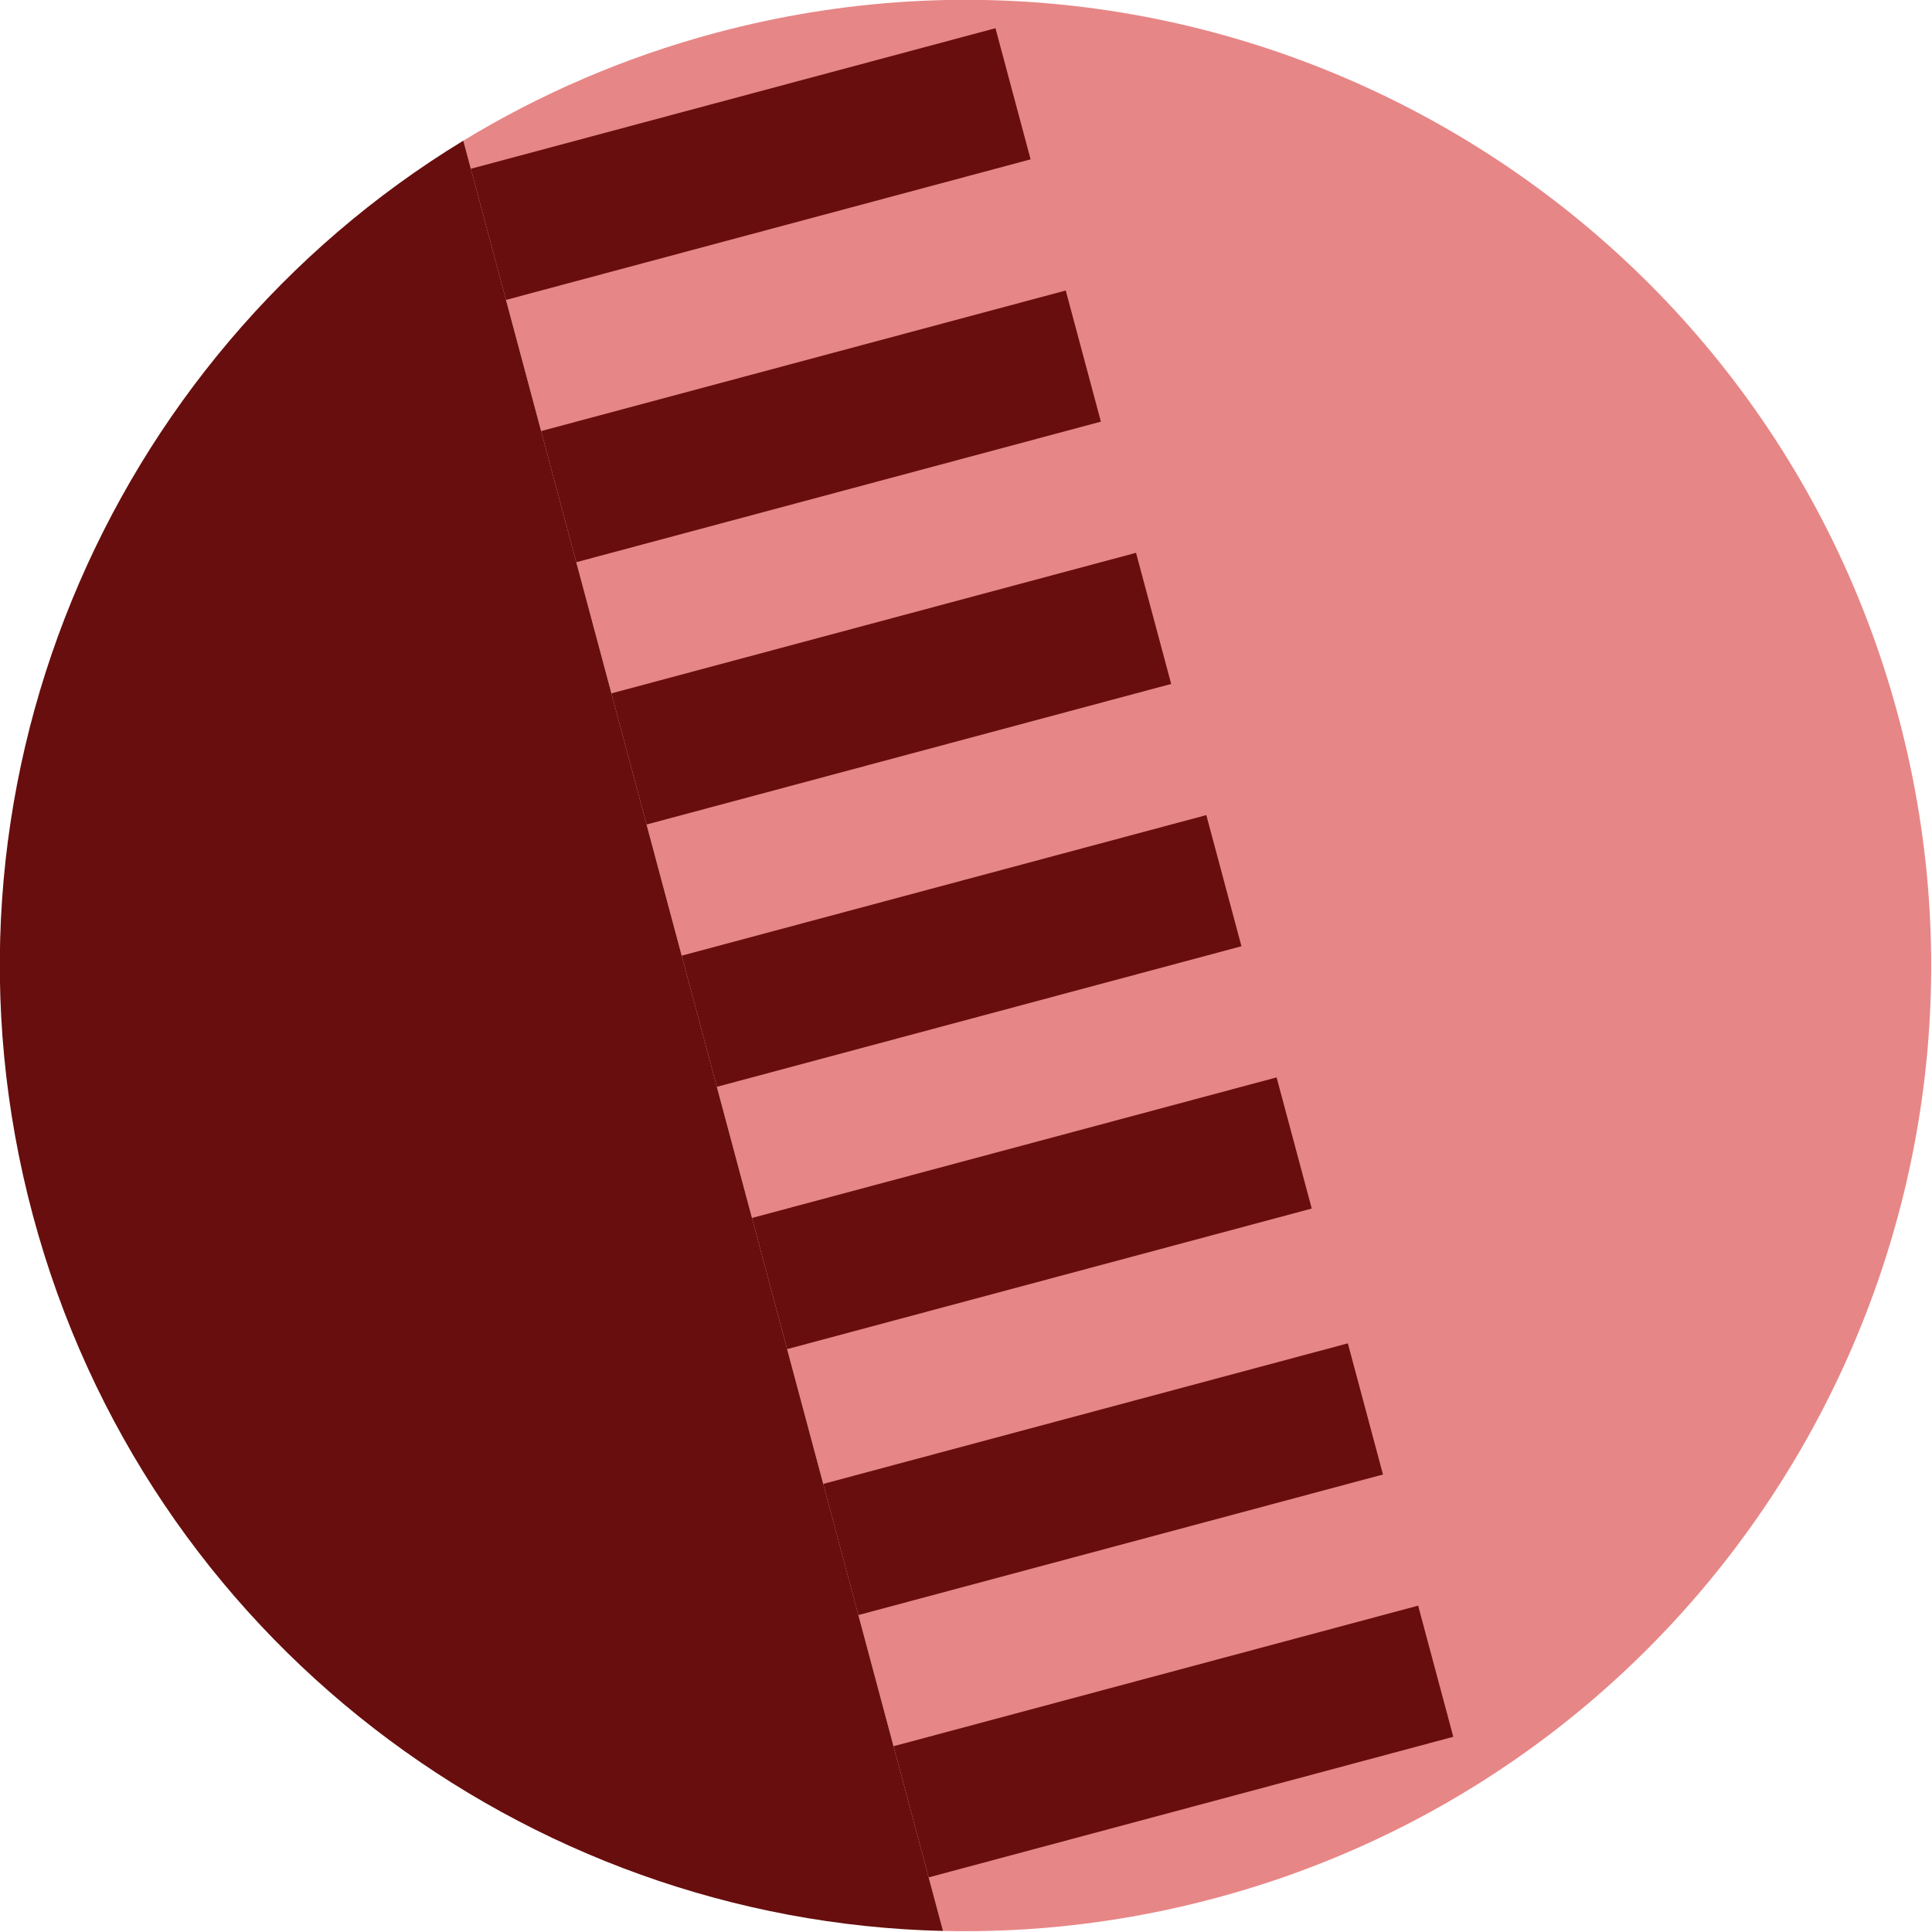
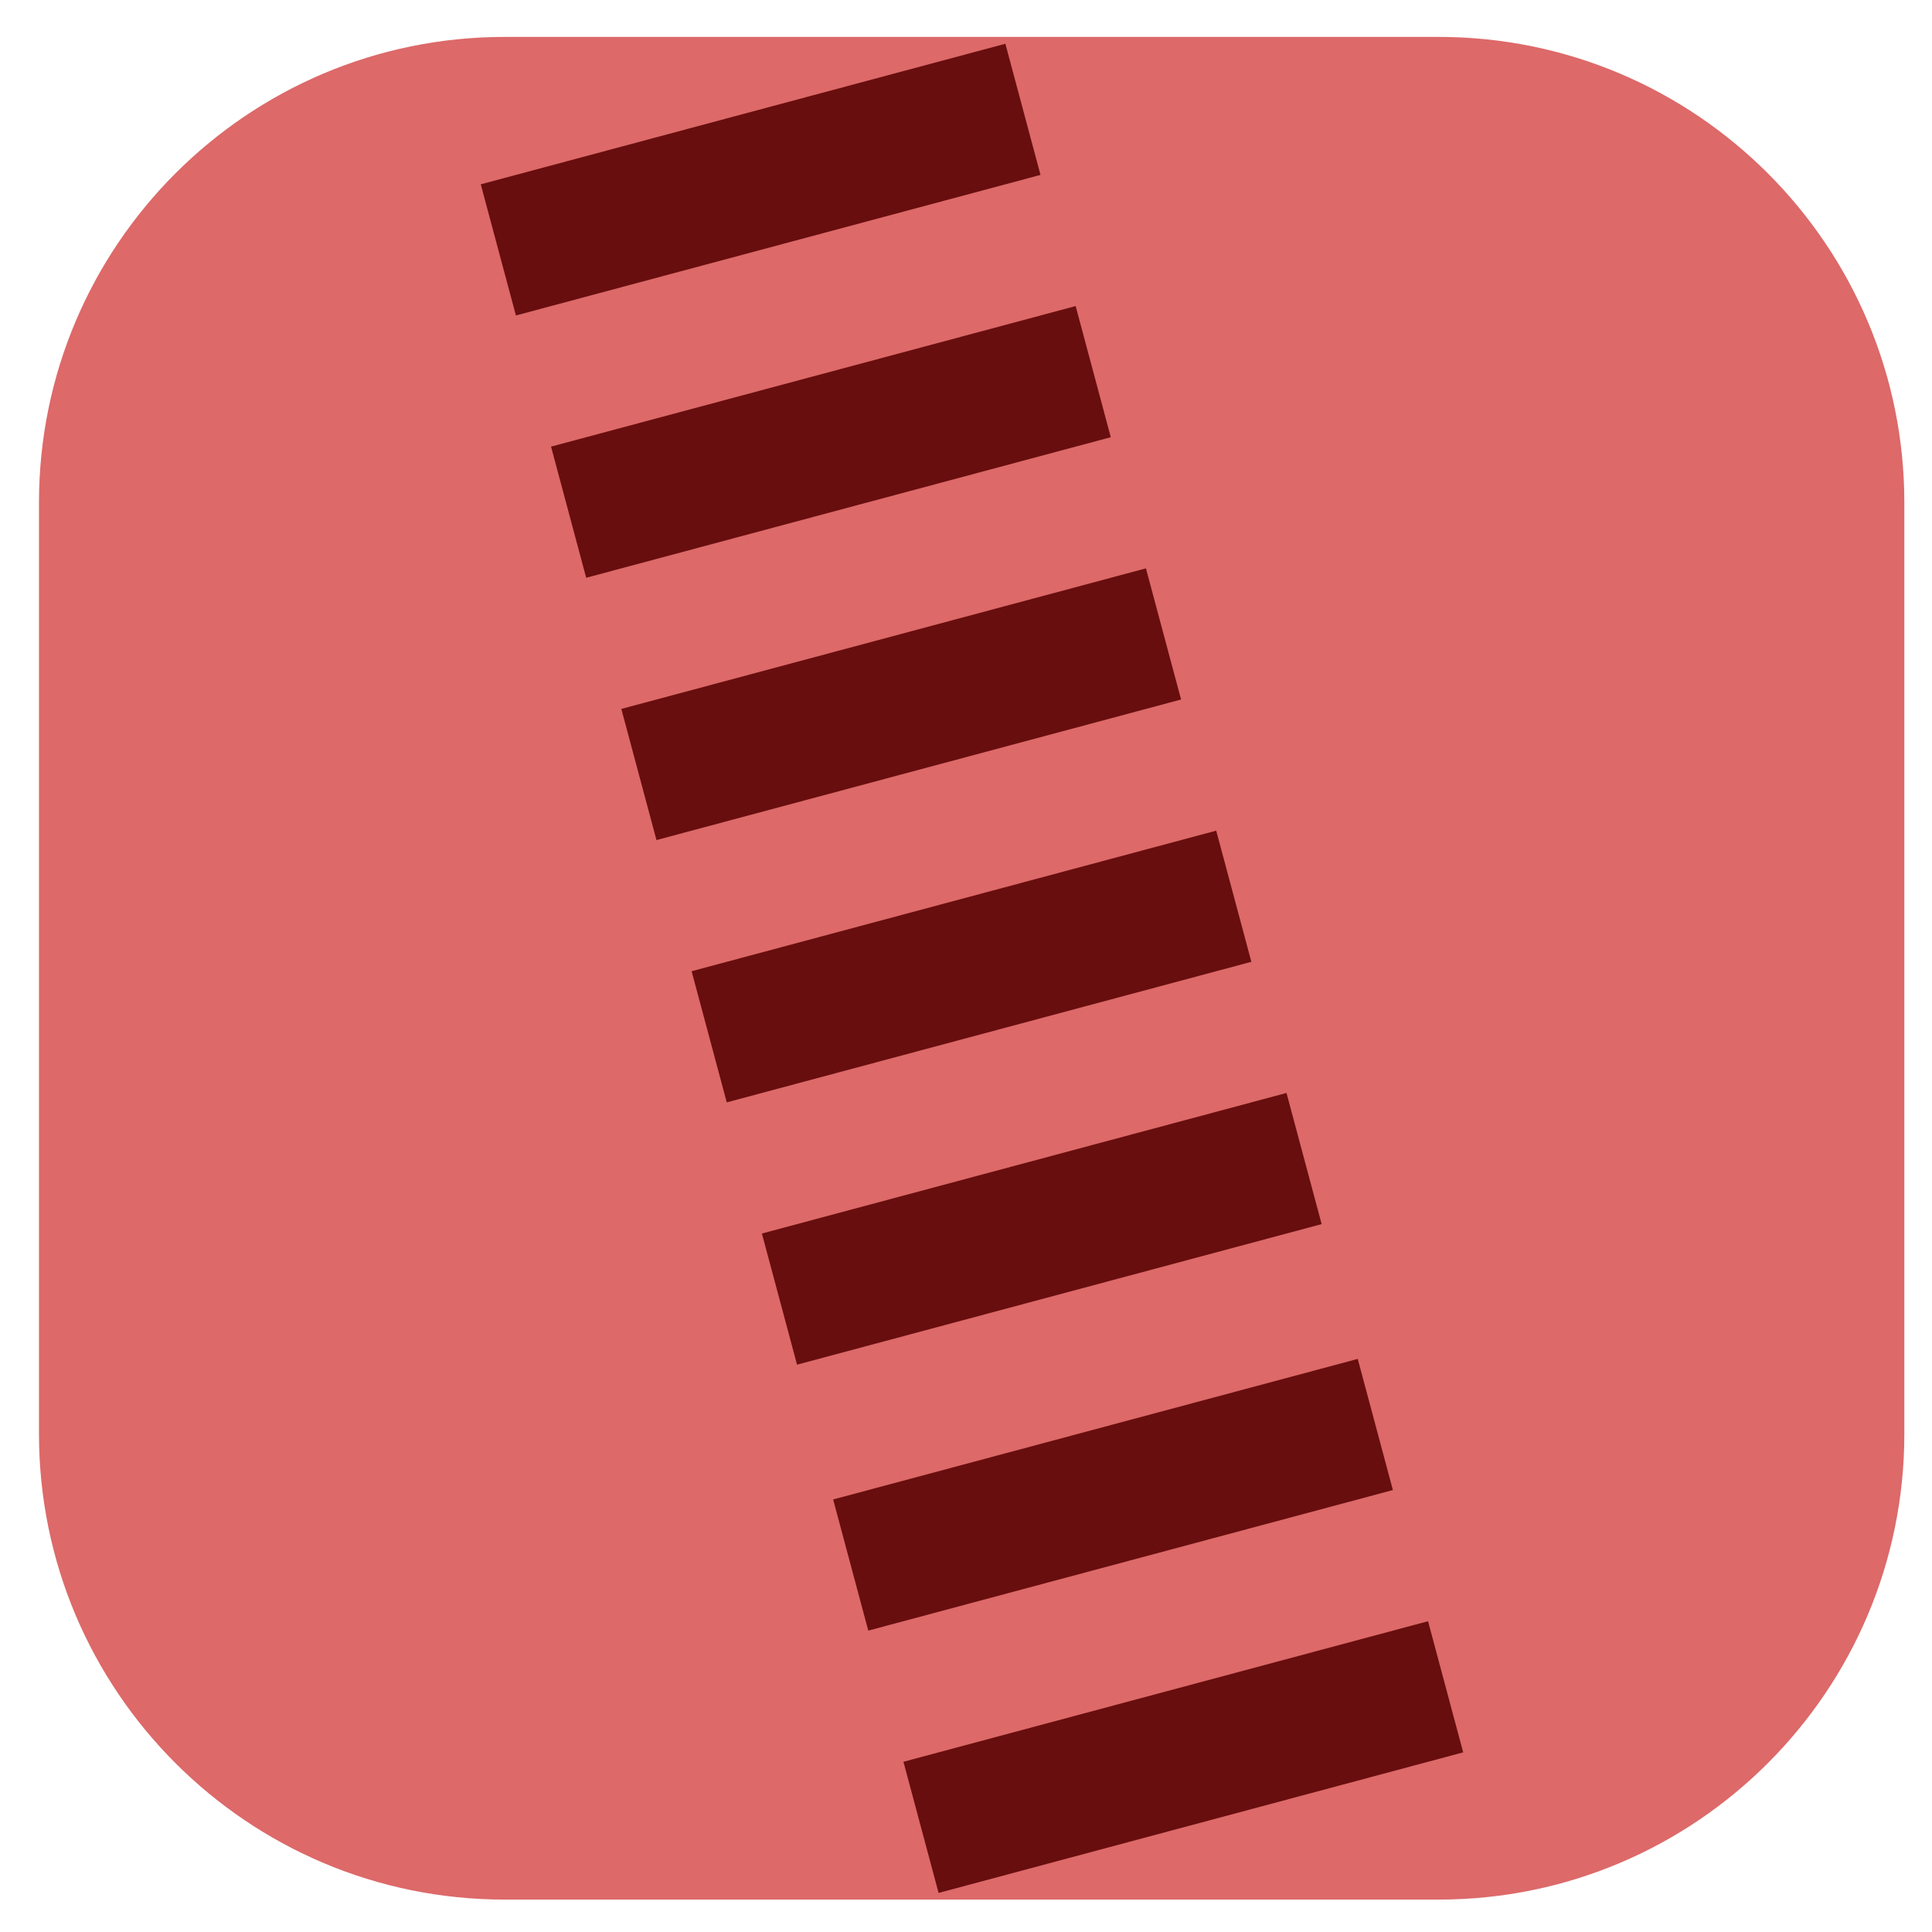
<svg xmlns="http://www.w3.org/2000/svg" width="100%" height="100%" viewBox="0 0 1366 1366" version="1.1" xml:space="preserve" style="fill-rule:evenodd;clip-rule:evenodd;stroke-linejoin:round;stroke-miterlimit:2;">
  <g transform="matrix(1.33333,0,0,1.33333,0,0)">
-     <g transform="matrix(0.194115,0.724446,-0.724446,0.194115,874.02,-115.067)">
-       <path d="M684.277,0.002C1060.27,0.857 1365.3,306.413 1365.3,682.65C1365.3,749.3 1355.73,813.731 1337.88,874.669L27.423,874.669C9.599,813.823 0.029,749.493 0,682.946L0,682.354C0.183,306.229 305.143,0.856 681.023,0.002L684.277,0.002Z" style="fill:rgb(231,134,134);" />
+     <g transform="matrix(0.750002,0,0,0.750002,0,0)">
+       <path d="M1346.44,355.345C1346.44,173.628 1198.91,26.097 1017.19,26.097L356.811,26.097C175.094,26.097 27.563,173.628 27.563,355.345L27.563,1013.84C27.563,1195.56 175.094,1343.09 356.811,1343.09L1017.19,1343.09C1198.91,1343.09 1346.44,1195.56 1346.44,1013.84L1346.44,355.345Z" style="fill:rgb(221,105,105);" />
    </g>
-     <g transform="matrix(0.194115,0.724446,-0.724446,0.194115,874.02,-115.067)">
-       <path d="M1337.88,874.664C1254.86,1158.07 992.765,1365.3 682.65,1365.3C372.535,1365.3 110.44,1158.07 27.422,874.664L1337.88,874.664Z" style="fill:rgb(104,14,14);" />
-     </g>
-     <g transform="matrix(0.255262,0.95265,-1.79923,0.482103,1204.64,-316.093)">
+     <g transform="matrix(0.255262,0.95265,-1.79923,0.482103,1209.89,-307.843)">
      <rect x="146.621" y="396.942" width="73.003" height="154.614" style="fill:rgb(104,14,14);" />
    </g>
-     <g transform="matrix(0.255262,0.95265,-1.79923,0.482103,1241.91,-176.999)">
+     <g transform="matrix(0.255262,0.95265,-1.79923,0.482103,1247.16,-168.749)">
      <rect x="146.621" y="396.942" width="73.003" height="154.614" style="fill:rgb(104,14,14);" />
    </g>
-     <g transform="matrix(0.255262,0.95265,-1.79923,0.482103,1279.18,-37.9064)">
+     <g transform="matrix(0.255262,0.95265,-1.79923,0.482103,1284.43,-29.6564)">
      <rect x="146.621" y="396.942" width="73.003" height="154.614" style="fill:rgb(104,14,14);" />
    </g>
-     <g transform="matrix(0.255262,0.95265,-1.79923,0.482103,1316.45,101.186)">
+     <g transform="matrix(0.255262,0.95265,-1.79923,0.482103,1321.7,109.436)">
      <rect x="146.621" y="396.942" width="73.003" height="154.614" style="fill:rgb(104,14,14);" />
    </g>
-     <g transform="matrix(0.255262,0.95265,-1.79923,0.482103,1353.72,240.278)">
+     <g transform="matrix(0.255262,0.95265,-1.79923,0.482103,1358.97,248.528)">
      <rect x="146.621" y="396.942" width="73.003" height="154.614" style="fill:rgb(104,14,14);" />
    </g>
-     <g transform="matrix(0.255262,0.95265,-1.79923,0.482103,1391.5,381.304)">
+     <g transform="matrix(0.255262,0.95265,-1.79923,0.482103,1396.75,389.554)">
      <rect x="146.621" y="396.942" width="73.003" height="154.614" style="fill:rgb(104,14,14);" />
    </g>
-     <g transform="matrix(0.255262,0.95265,-1.79923,0.482103,1428.78,520.401)">
+     <g transform="matrix(0.255262,0.95265,-1.79923,0.482103,1434.03,528.651)">
      <rect x="146.621" y="396.942" width="73.003" height="154.614" style="fill:rgb(104,14,14);" />
    </g>
  </g>
</svg>
